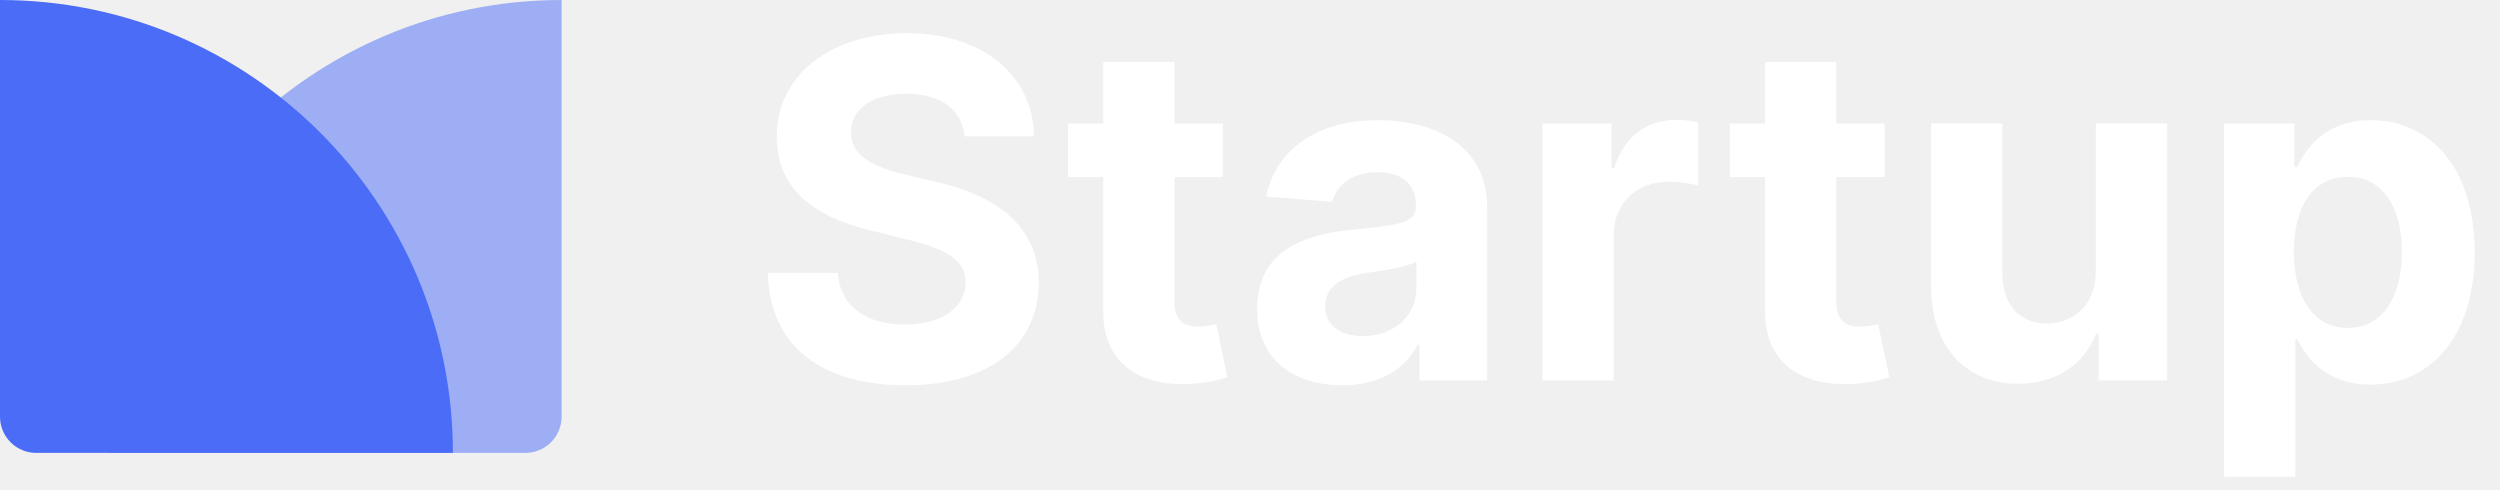
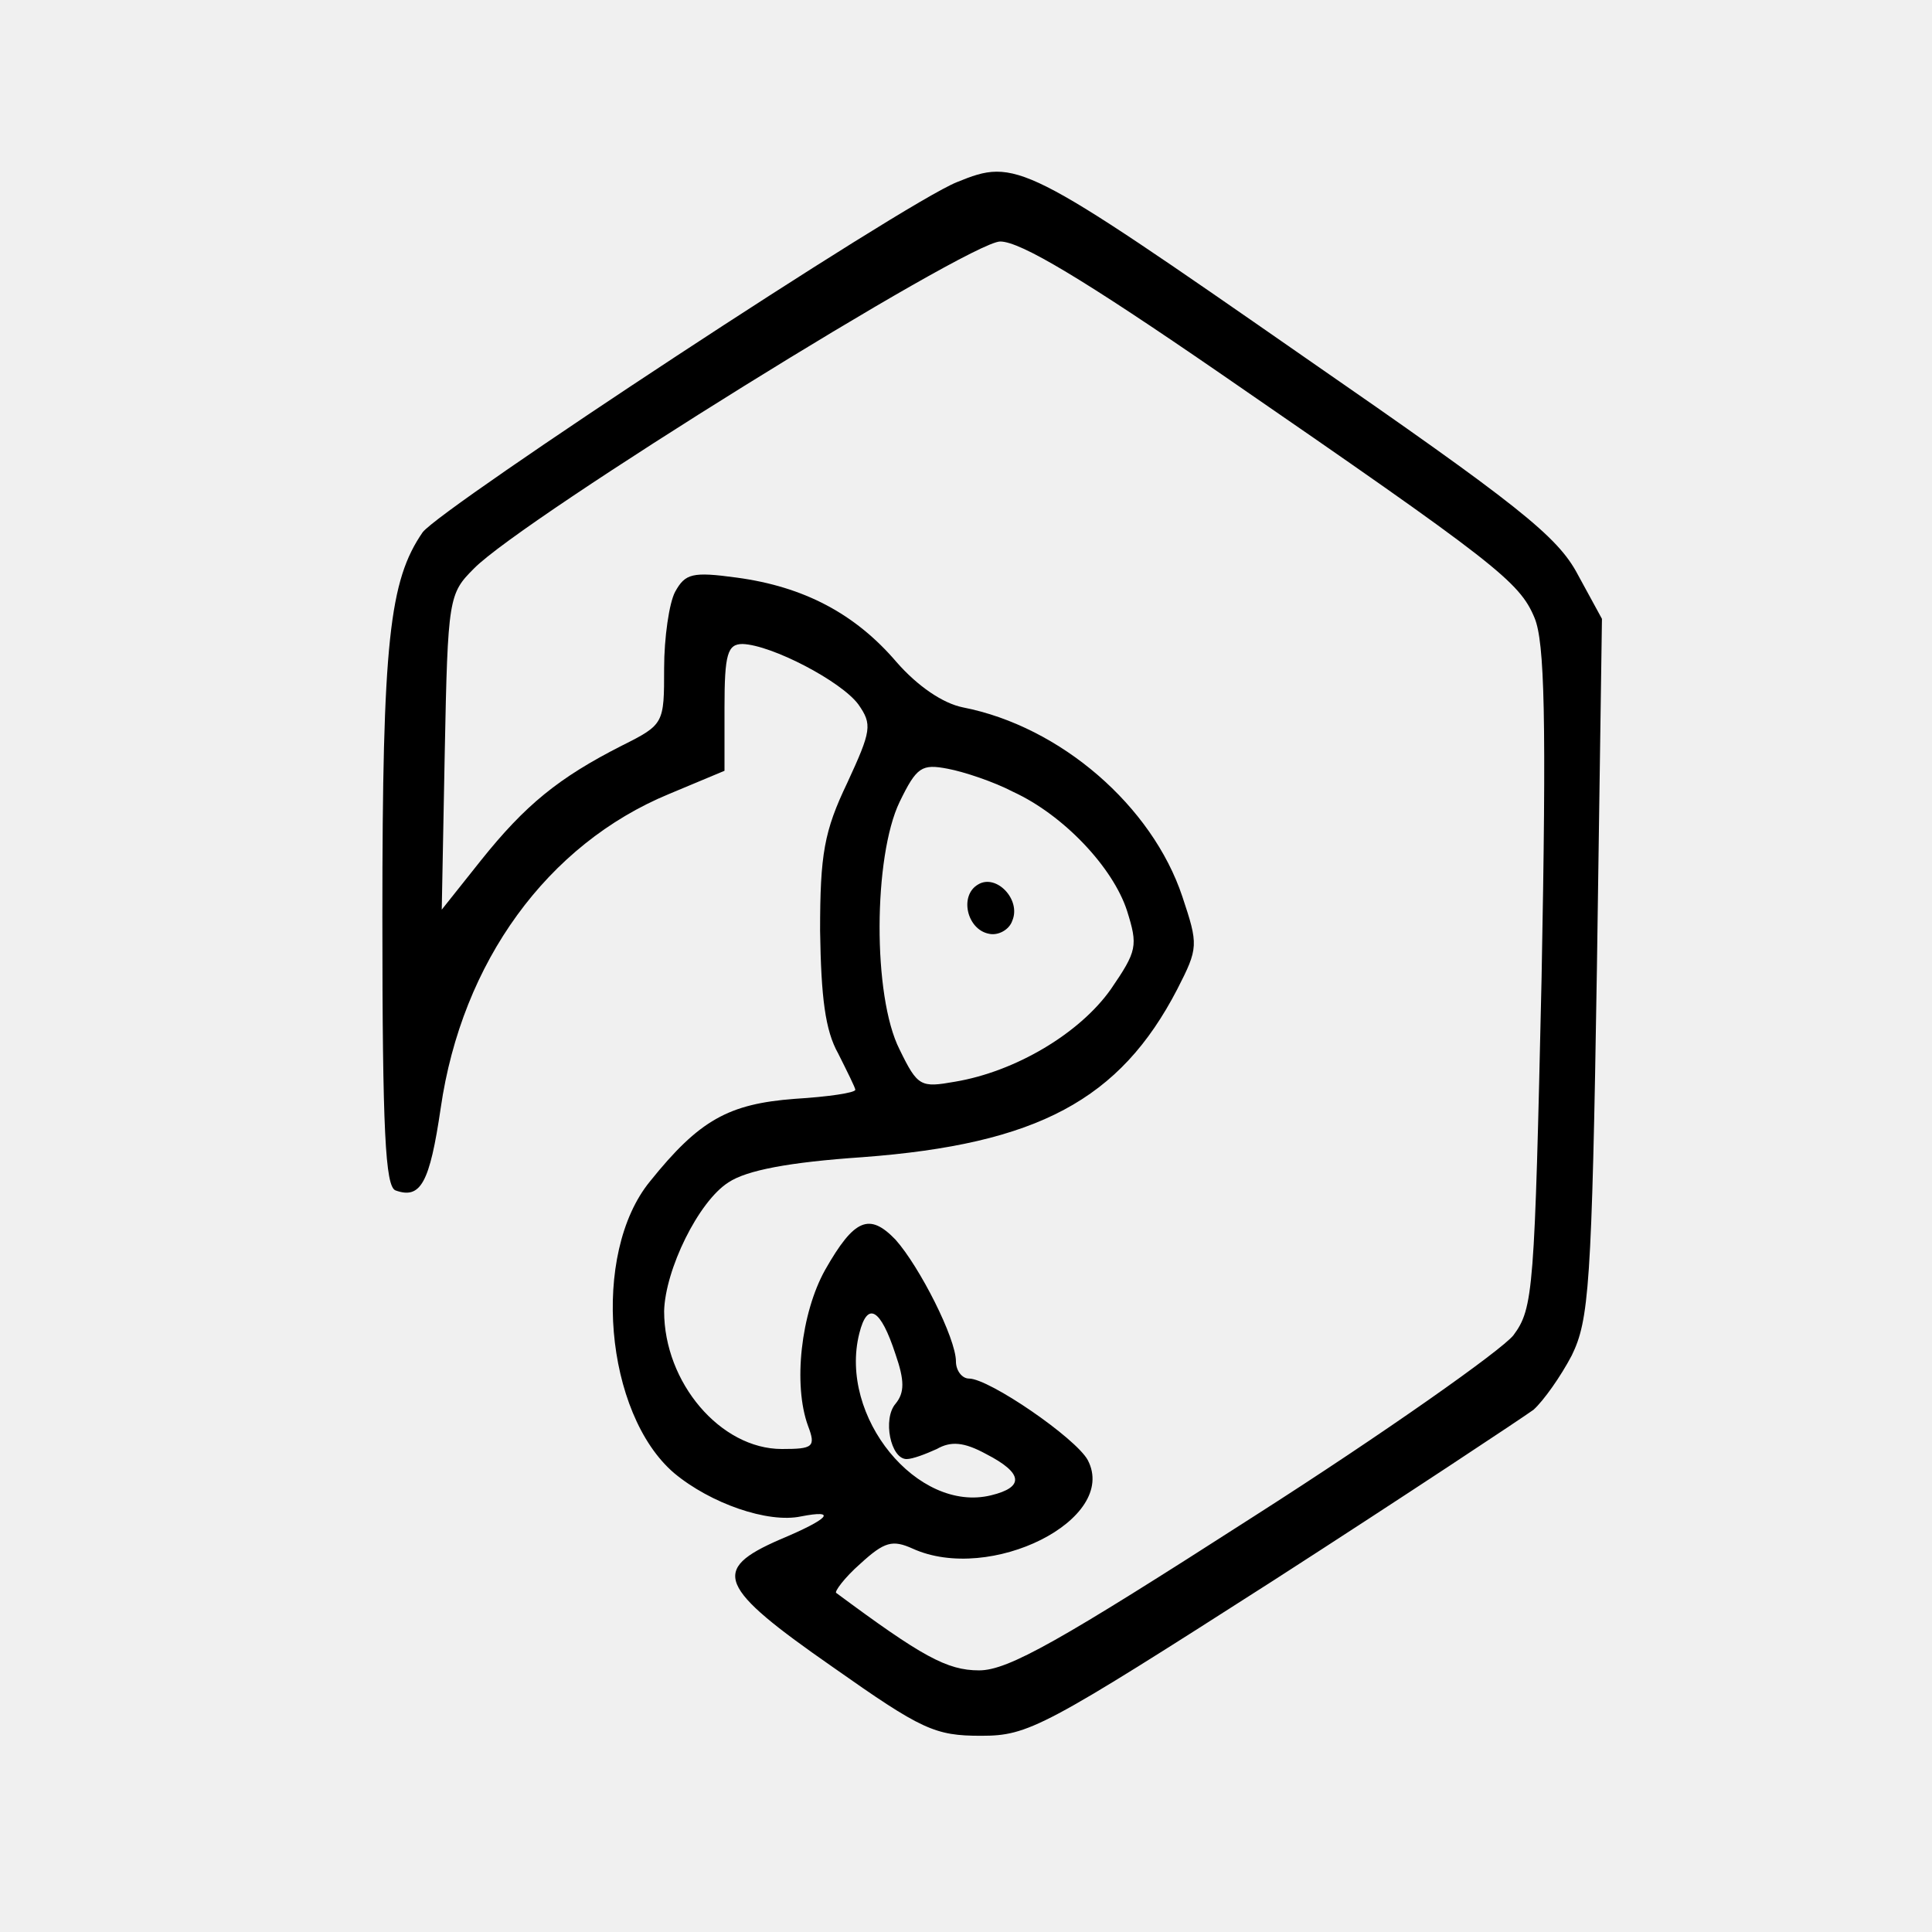
- <svg xmlns="http://www.w3.org/2000/svg" fill="none" height="27" viewBox="0 0 138 27" width="138">
-   <path d="m53.248 7.529h3.832c-.055-3.37-2.825-5.697-7.035-5.697-4.146 0-7.183 2.29-7.165 5.724-.009 2.788 1.957 4.386 5.152 5.152l2.059.517c2.059.498 3.204 1.089 3.213 2.364-.009 1.385-1.32 2.327-3.352 2.327-2.077 0-3.573-.96-3.702-2.853h-3.869c.102 4.09 3.028 6.205 7.617 6.205 4.616 0 7.331-2.207 7.34-5.669-.009-3.148-2.382-4.82-5.669-5.558l-1.699-.406c-1.643-.379-3.019-.988-2.991-2.345 0-1.219 1.08-2.114 3.038-2.114 1.911 0 3.084.868 3.232 2.354zm14.249-.711h-2.668v-3.398h-3.933v3.398h-1.939v2.955h1.939v7.386c-.018 2.779 1.874 4.155 4.727 4.035 1.016-.037 1.736-.24 2.133-.369l-.619-2.927c-.194.037-.609.129-.979.129-.785 0-1.329-.295-1.329-1.385v-6.869h2.668zm6.606 14.45c2.096 0 3.453-.914 4.146-2.234h.111v1.967h3.73v-9.565c0-3.379-2.862-4.801-6.02-4.801-3.398 0-5.632 1.625-6.177 4.21l3.638.295c.268-.942 1.108-1.634 2.521-1.634 1.339 0 2.105.674 2.105 1.837v.055c0 .914-.97 1.034-3.435 1.274-2.807.259-5.327 1.2-5.327 4.367 0 2.807 2.003 4.229 4.709 4.229zm1.126-2.715c-1.21 0-2.077-.563-2.077-1.643 0-1.108.914-1.653 2.299-1.847.859-.12 2.262-.323 2.733-.637v1.505c0 1.486-1.228 2.622-2.955 2.622zm9.912 2.447h3.933v-8.023c0-1.745 1.274-2.945 3.01-2.945.545 0 1.293.092 1.662.212v-3.49c-.351-.083-.84-.138-1.237-.138-1.588 0-2.89.923-3.407 2.678h-.148v-2.474h-3.813zm18.893-14.182h-2.668v-3.398h-3.934v3.398h-1.939v2.955h1.939v7.386c-.018 2.779 1.874 4.155 4.728 4.035 1.015-.037 1.735-.24 2.132-.369l-.618-2.927c-.194.037-.61.129-.979.129-.785 0-1.329-.295-1.329-1.385v-6.869h2.668zm11.656 8.143c.01 1.902-1.292 2.899-2.705 2.899-1.486 0-2.447-1.043-2.456-2.715v-8.328h-3.933v9.03c.009 3.315 1.948 5.337 4.801 5.337 2.133 0 3.666-1.099 4.303-2.761h.147v2.576h3.777v-14.182h-3.934zm7.08 11.357h3.933v-7.59h.12c.545 1.182 1.736 2.502 4.026 2.502 3.231 0 5.752-2.558 5.752-7.303 0-4.875-2.632-7.294-5.743-7.294-2.373 0-3.509 1.413-4.035 2.567h-.175v-2.382h-3.878zm3.85-12.409c0-2.53 1.071-4.146 2.982-4.146 1.948 0 2.982 1.69 2.982 4.146 0 2.474-1.052 4.192-2.982 4.192-1.893 0-2.982-1.662-2.982-4.192z" fill="#fff" />
-   <g fill="#4a6cf7">
-     <path d="m0 0c13.807 0 25 11.193 25 25h-23c-1.105 0-2-.895-2-2z" />
-     <path d="m6 25c0-13.807 11.193-25 25-25v23c0 1.105-.895 2-2 2z" opacity=".5" />
+ <svg xmlns="http://www.w3.org/2000/svg" version="1.0" width="192pt" height="192pt" viewBox="0 0 192 192" preserveAspectRatio="xMidYMid meet">
+   <g transform="translate(0,192) scale(0.1,-0.1)" fill="#000000" stroke="none">
+     <path d="M951 1739 c-53 -21 -512 -323 -531 -348 -33 -48 -40 -108 -40 -382 0 -214 3 -268 13 -272 25 -9 34 7 45 82 21 145 106 262 227 312 l55 23 0 63 c0 53 3 63 18 63 29 -1 98 -37 115 -60 14 -20 13 -26 -11 -78 -23 -48 -27 -71 -27 -147 1 -66 5 -99 18 -122 9 -18 17 -34 17 -36 0 -3 -27 -7 -60 -9 -66 -5 -95 -21 -144 -82 -59 -72 -45 -231 24 -290 36 -30 93 -50 126 -43 36 7 29 -2 -21 -23 -69 -30 -62 -47 53 -127 88 -62 101 -68 147 -68 47 0 62 8 290 154 132 85 248 162 259 170 10 9 27 33 38 54 17 35 20 68 25 385 l5 347 -24 44 c-20 38 -59 69 -273 217 -279 194 -285 197 -344 173z m263 -191 c273 -188 296 -206 311 -242 10 -24 12 -99 7 -358 -7 -311 -8 -328 -28 -355 -12 -15 -128 -97 -258 -180 -193 -124 -244 -153 -273 -153 -32 0 -57 14 -142 77 -2 1 8 15 24 29 24 22 32 24 52 15 77 -35 205 29 174 88 -12 22 -98 81 -118 81 -7 0 -13 8 -13 17 0 23 -36 94 -60 121 -26 27 -41 21 -70 -30 -24 -43 -32 -114 -17 -155 8 -21 5 -23 -26 -23 -61 0 -117 66 -117 137 1 41 34 109 64 128 18 12 60 20 133 25 174 13 256 57 313 167 21 41 21 44 5 92 -30 90 -121 169 -218 188 -20 4 -45 21 -66 45 -41 48 -92 75 -159 84 -44 6 -51 4 -61 -14 -6 -11 -11 -46 -11 -76 0 -55 0 -56 -42 -77 -63 -32 -96 -59 -140 -114 l-39 -49 3 157 c3 153 4 157 29 182 49 50 492 325 523 325 20 0 82 -37 220 -132z m-207 -415 c50 -23 99 -75 113 -118 11 -35 10 -40 -16 -78 -31 -44 -95 -82 -155 -92 -34 -6 -37 -5 -55 32 -27 53 -26 192 0 246 17 35 22 38 48 33 16 -3 46 -13 65 -23z m-117 -559 c9 -26 9 -38 0 -49 -13 -15 -5 -55 11 -55 6 0 19 5 30 10 14 8 27 7 49 -5 37 -19 38 -33 5 -41 -73 -18 -152 78 -131 161 8 32 21 25 36 -21z" />
+     <path d="M972 1041 c-19 -11 -11 -45 11 -49 9 -2 20 4 23 13 9 21 -16 47 -34 36z" />
  </g>
</svg>
